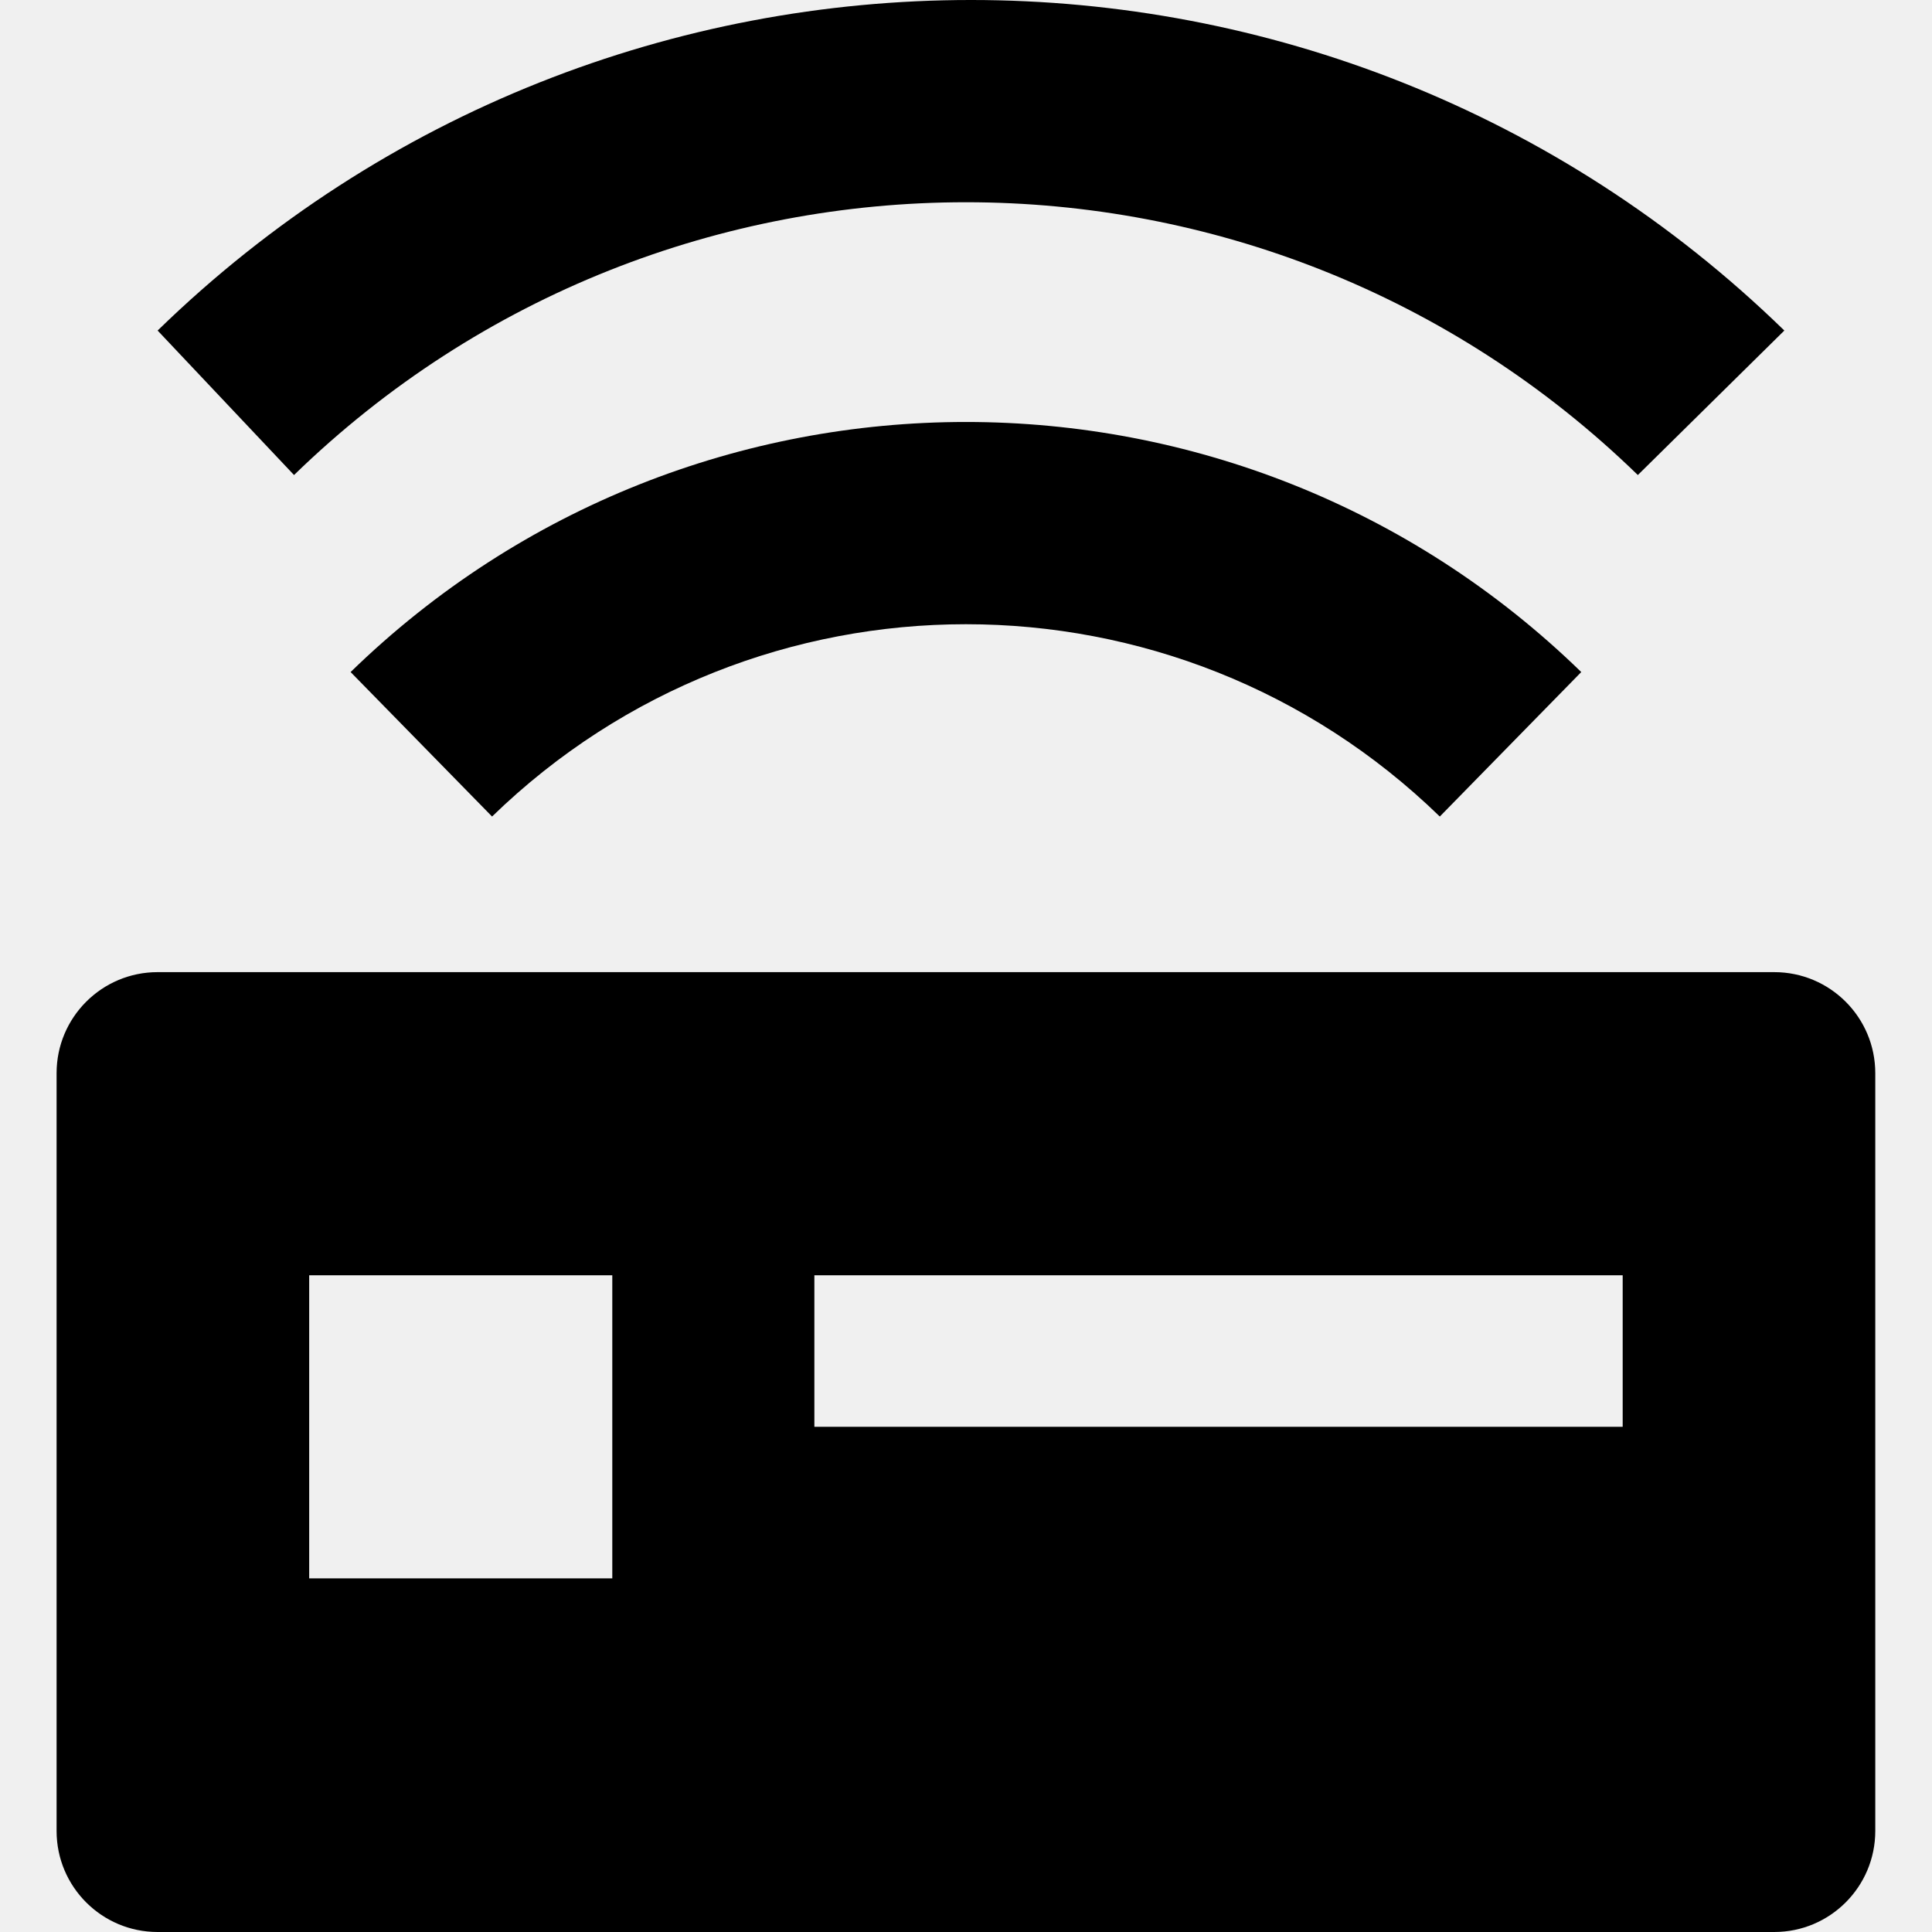
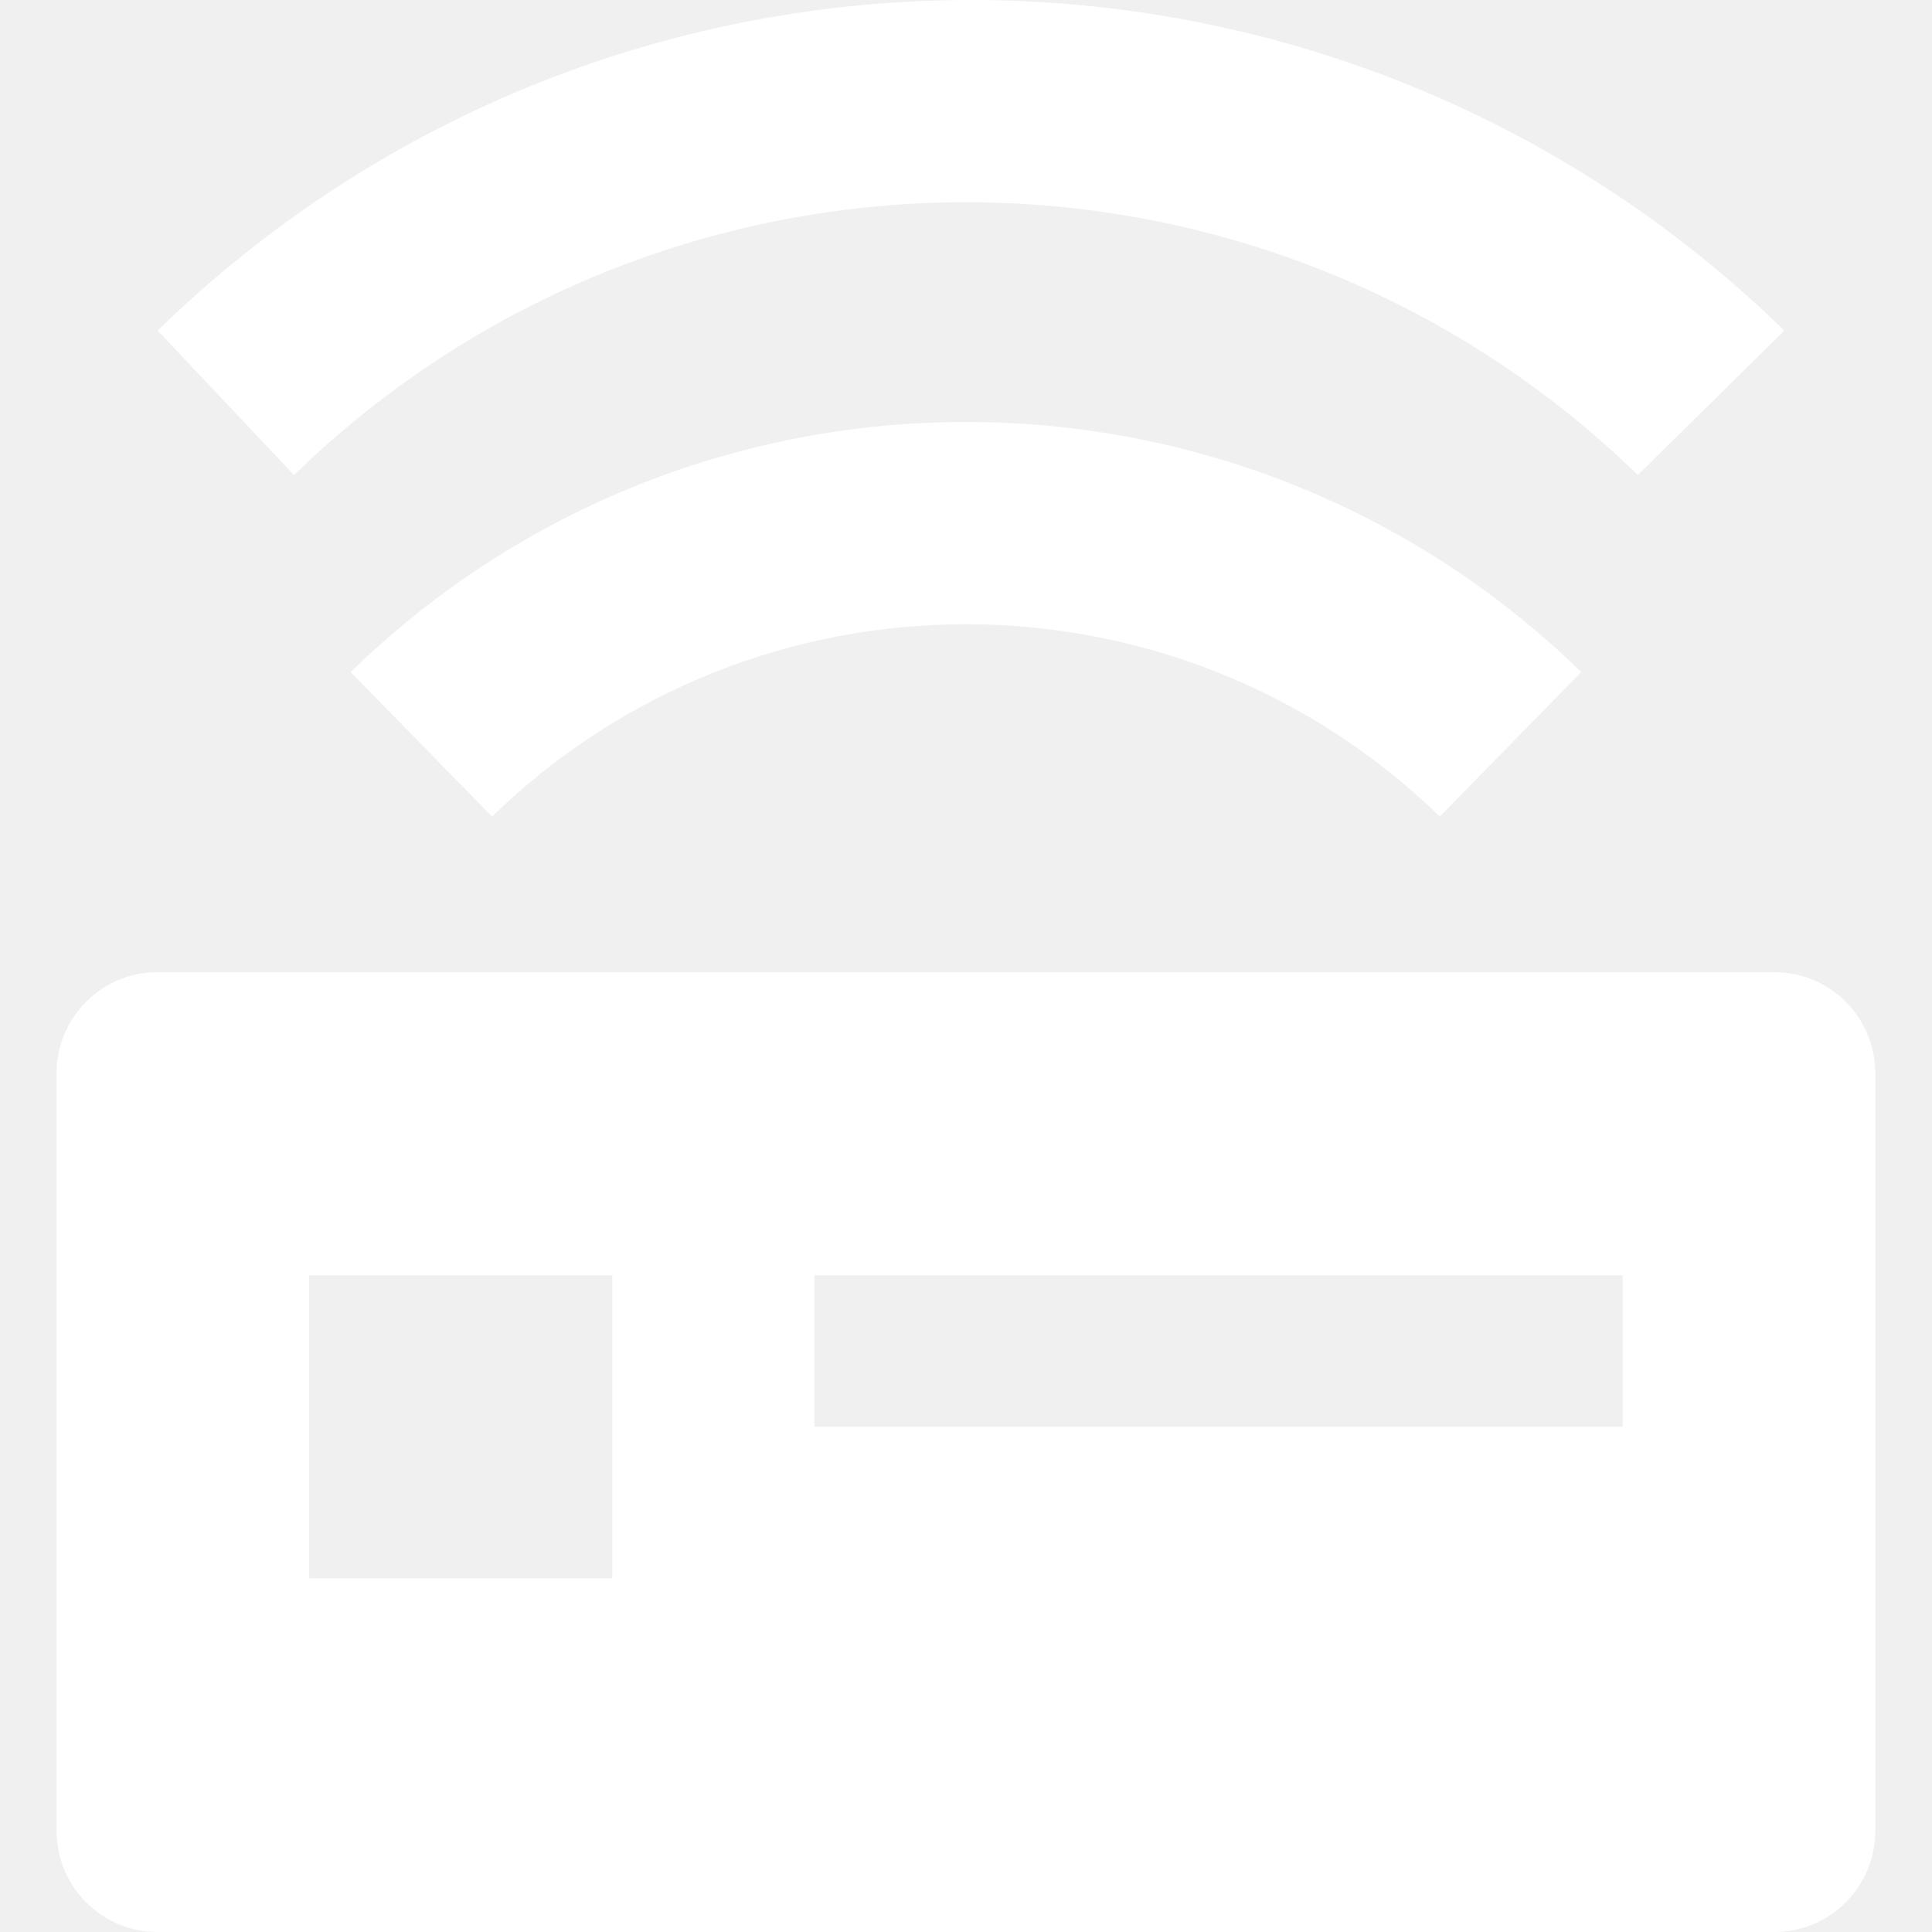
- <svg xmlns="http://www.w3.org/2000/svg" class="icon" width="200px" height="200.00px" viewBox="0 0 1024 1024" version="1.1">
-   <path fill="#000000" d="M940.383 515.252H83.544a53.552 53.552 0 0 0-53.552 53.552v401.644A53.552 53.552 0 0 0 83.544 1024h856.84a53.552 53.552 0 0 0 53.552-53.552V568.804a53.552 53.552 0 0 0-53.553-53.552zM324.53 836.566H163.873V675.91H324.53z m535.525-80.328h-428.42v-80.329h428.42z m-96.93-323.457a360.408 360.408 0 0 0-502.322 0l-74.974-76.58a467.513 467.513 0 0 1 652.27 0z" />
-   <path fill="#000000" d="M868.088 251.774a510.89 510.89 0 0 0-712.248 0l-72.296-76.58a617.995 617.995 0 0 1 862.195 0z" />
+ <svg xmlns="http://www.w3.org/2000/svg" class="icon" width="32px" height="32.00px" viewBox="0 0 1024 1024" version="1.1">
+   <path fill="#FFFFFF" d="M940.383 515.252H83.544a53.552 53.552 0 0 0-53.552 53.552v401.644A53.552 53.552 0 0 0 83.544 1024h856.84a53.552 53.552 0 0 0 53.552-53.552V568.804a53.552 53.552 0 0 0-53.553-53.552zM324.53 836.566H163.873V675.91H324.53z m535.525-80.328h-428.42v-80.329h428.42z m-96.93-323.457a360.408 360.408 0 0 0-502.322 0l-74.974-76.58a467.513 467.513 0 0 1 652.27 0z" />
+   <path fill="#FFFFFF" d="M868.088 251.774a510.89 510.89 0 0 0-712.248 0l-72.296-76.58a617.995 617.995 0 0 1 862.195 0z" />
</svg>
